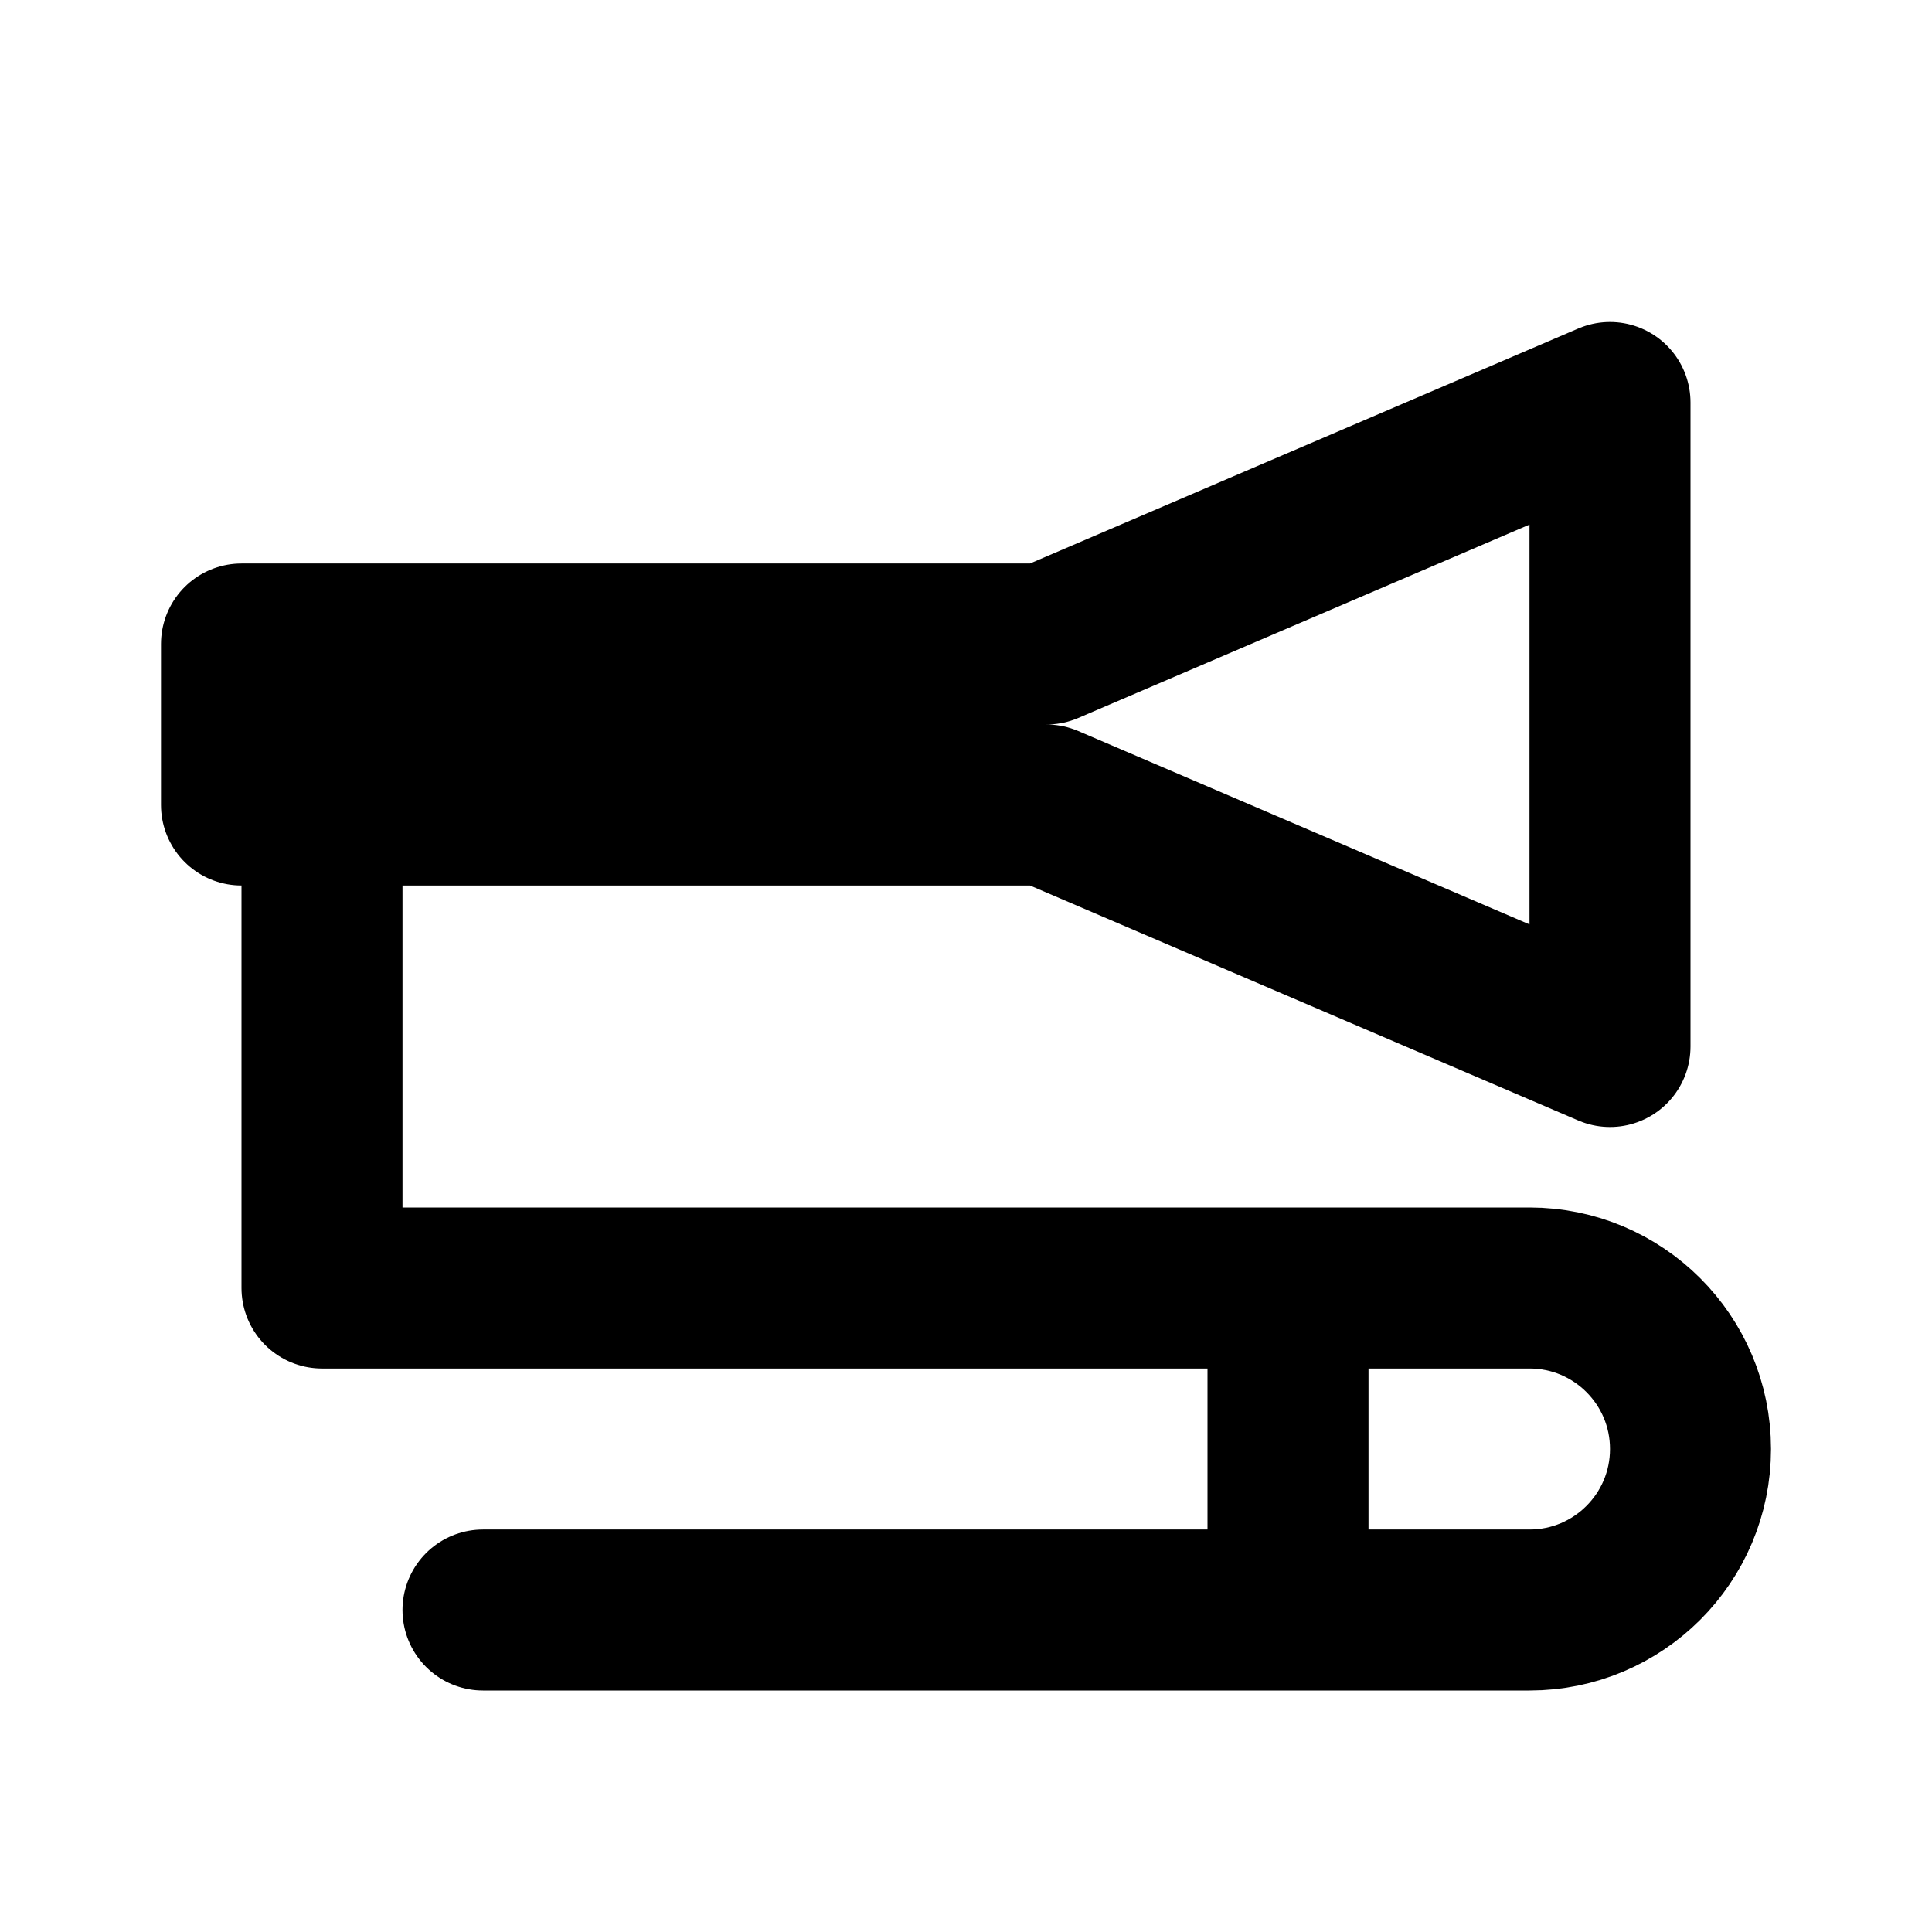
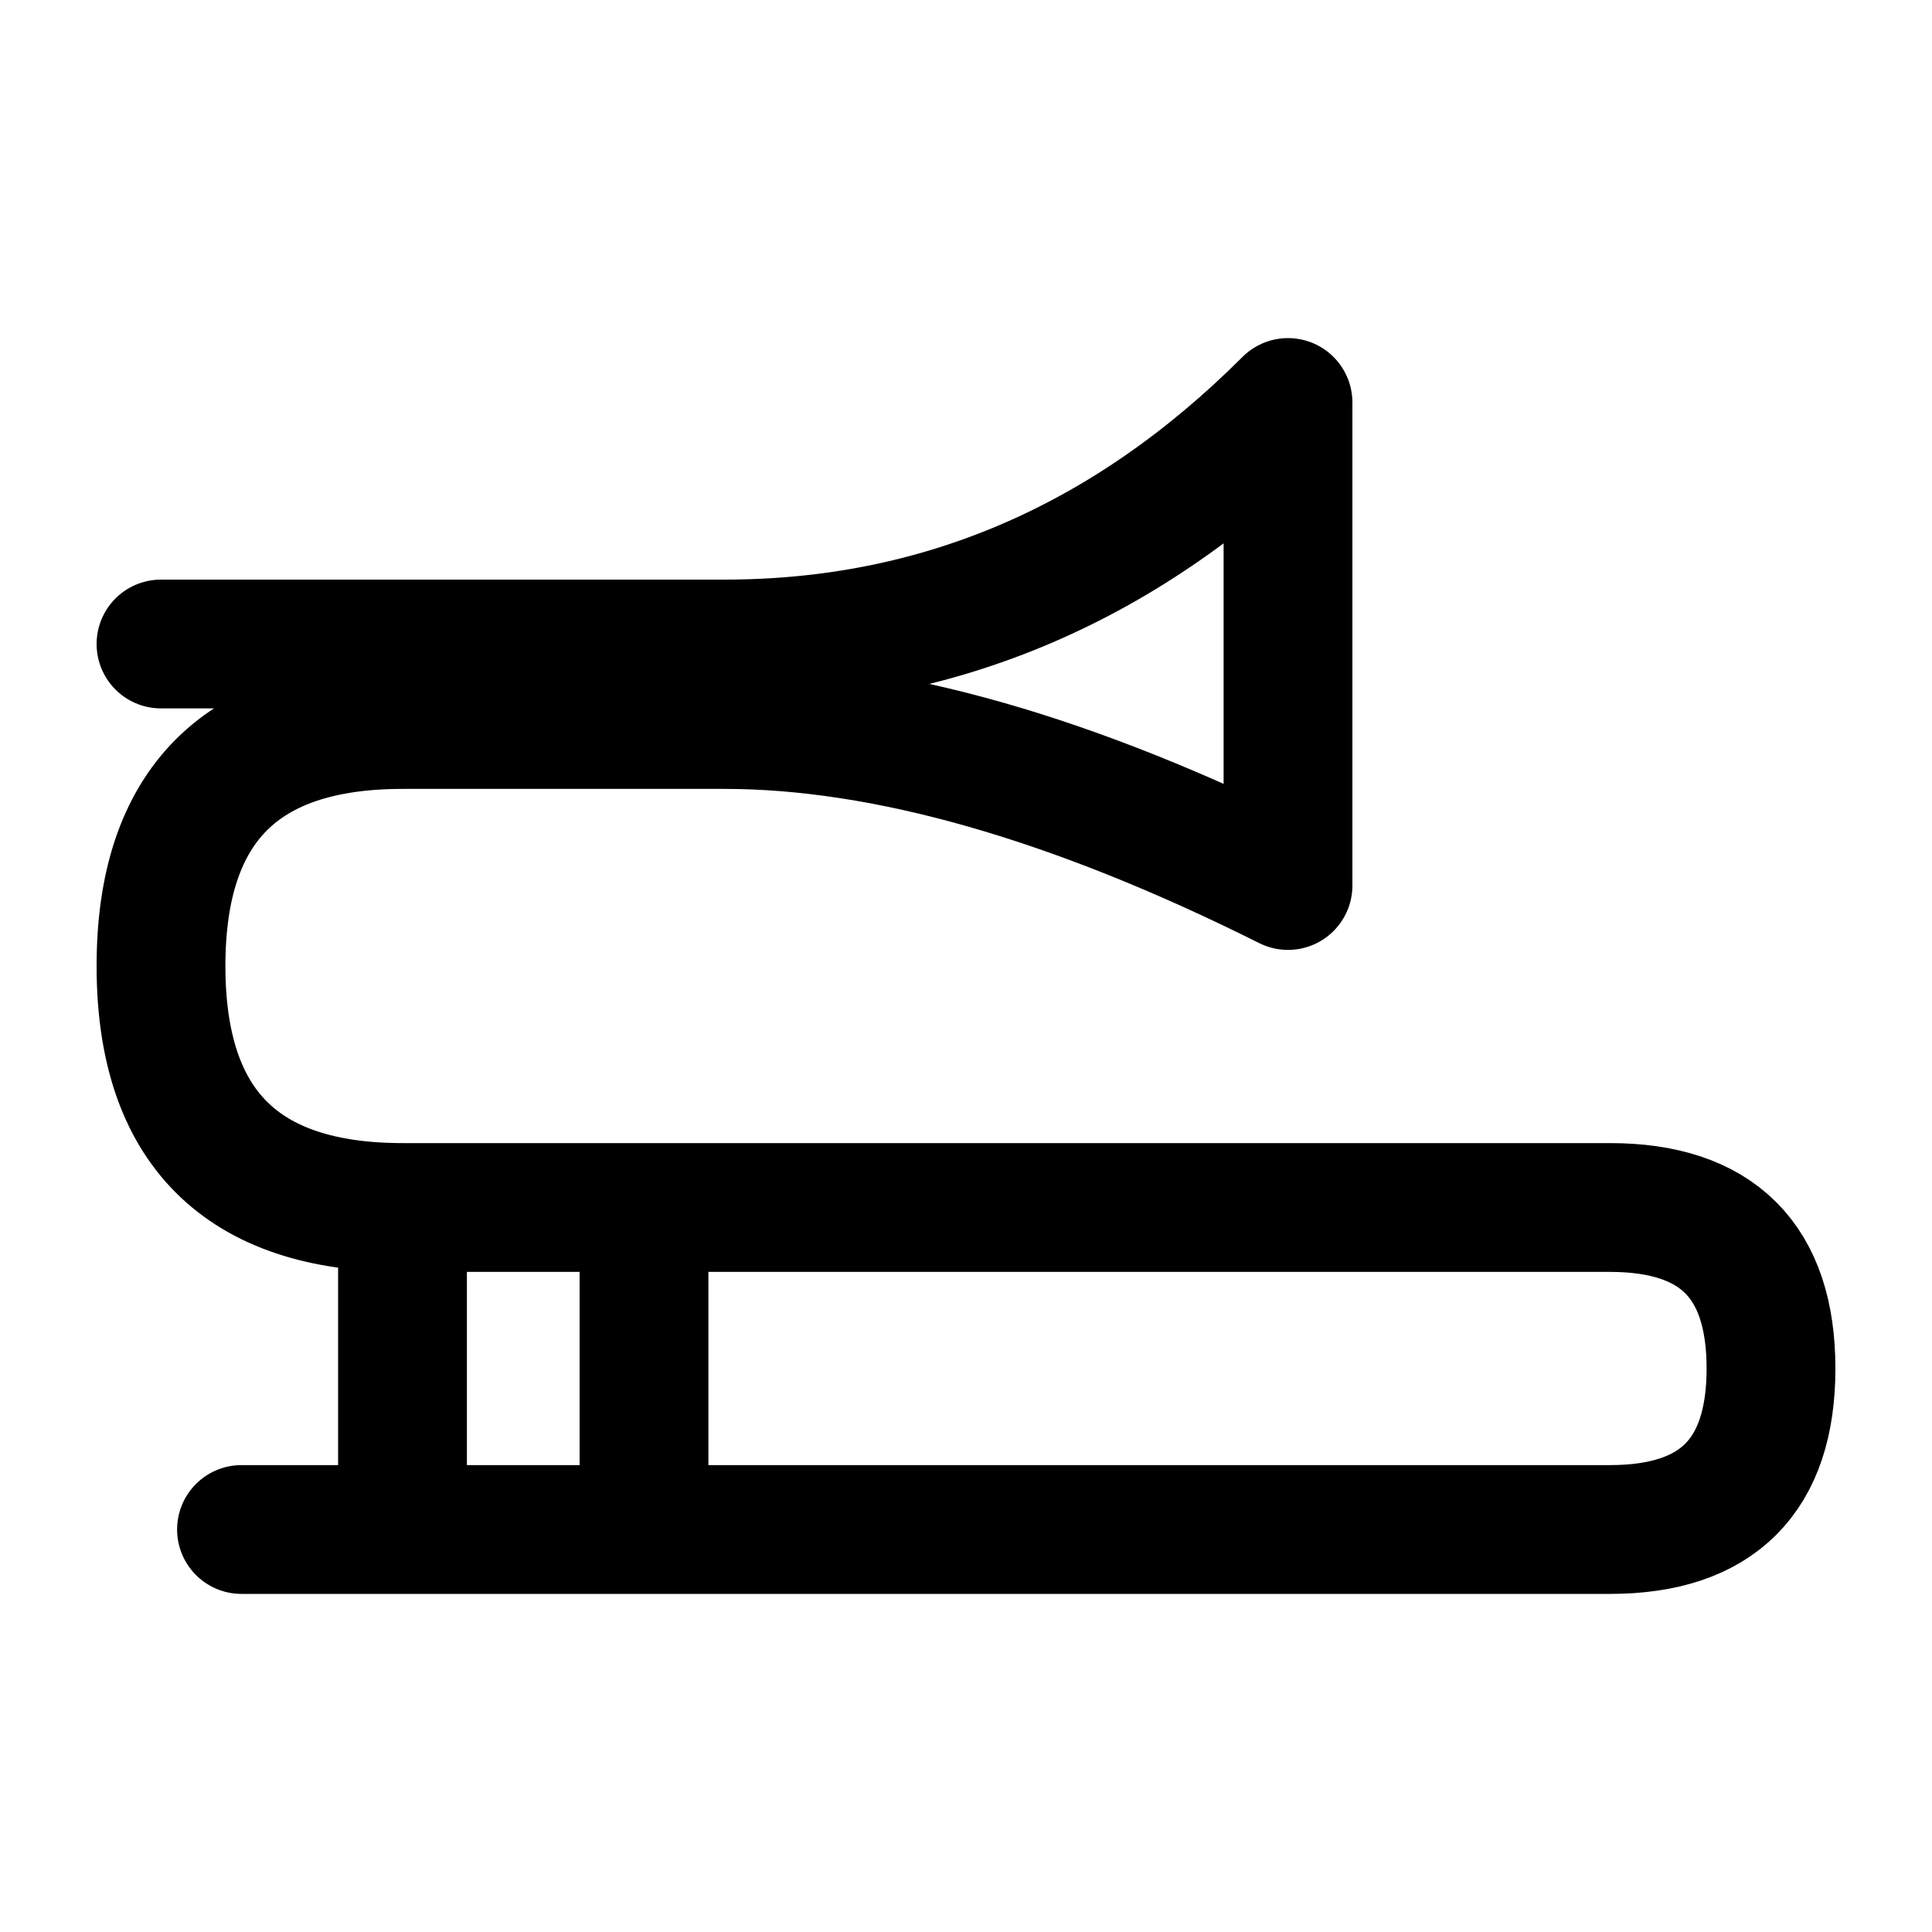
- <svg xmlns="http://www.w3.org/2000/svg" width="24" height="24" viewBox="0 0 24 24" fill="none" stroke="currentColor" stroke-width="2" stroke-linecap="round" stroke-linejoin="round">
-   <path d="M3 8h10l7-3v8l-7-3H3zm1 2v6h15a2 2 0 0 1 0 4H6m10-4v4" />
+ <svg xmlns="http://www.w3.org/2000/svg" width="24" height="24" viewBox="0 0 24 24">
+   <path d="M2 8h7q4 0 7-3v6q-4-2-7-2H5q-3 0-3 3t3 3h15q2 0 2 2t-2 2H3m2-4v4m3-4v4" fill="none" stroke="currentColor" stroke-width="1.6" stroke-linecap="round" stroke-linejoin="round" />
</svg>
